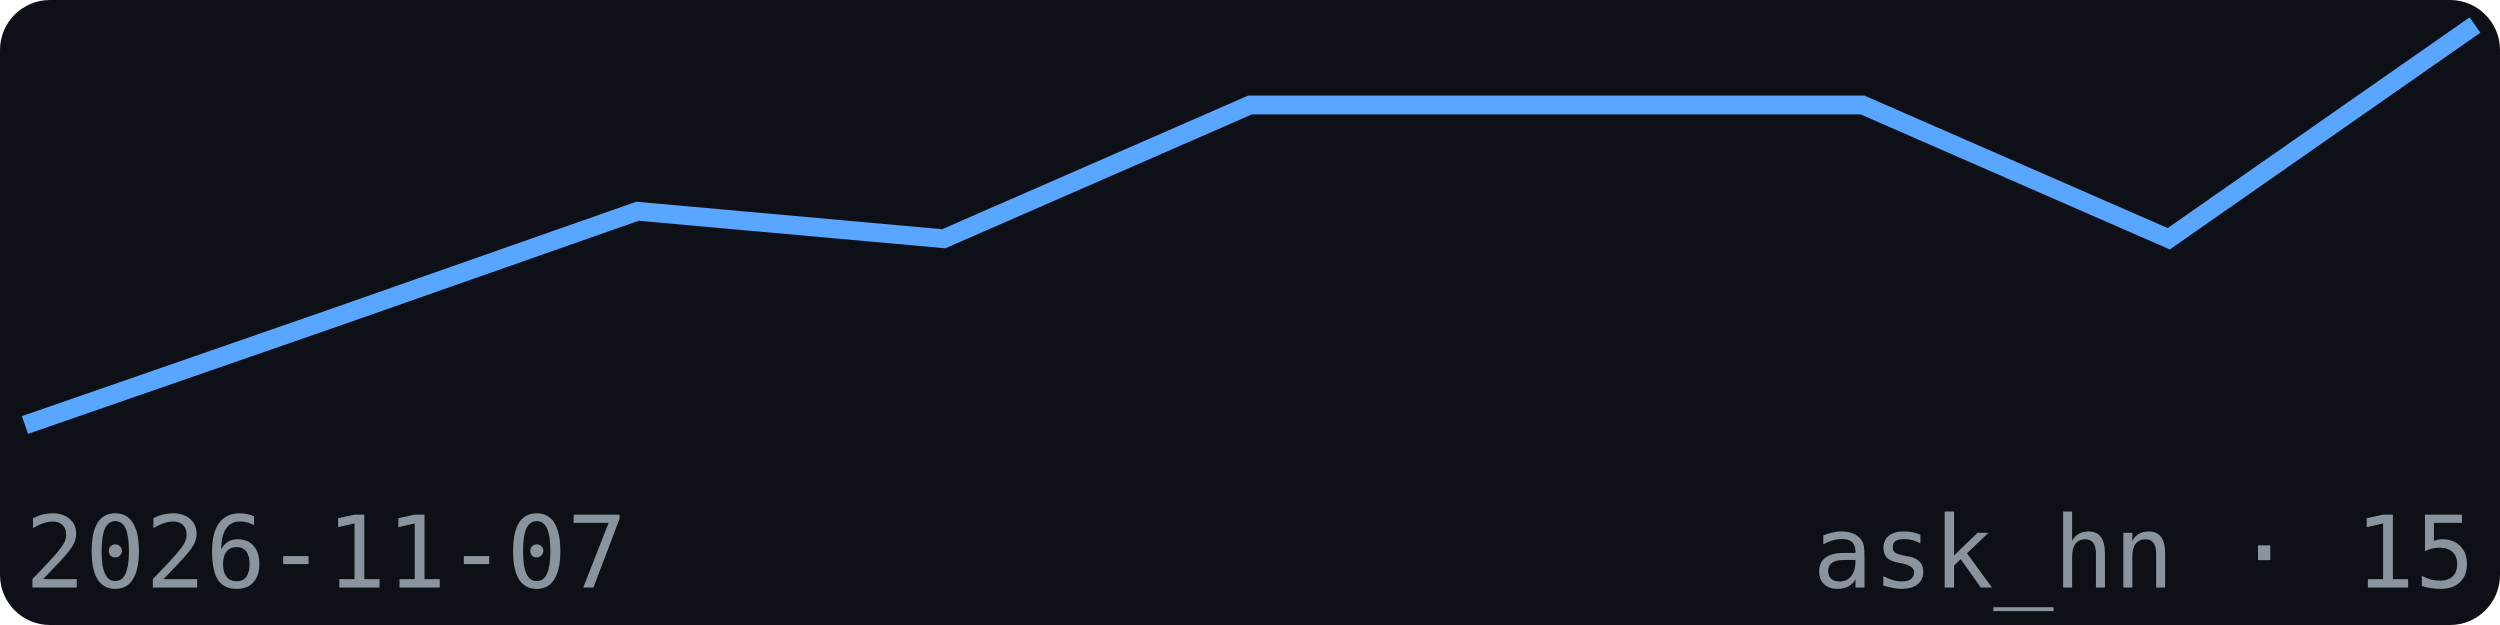
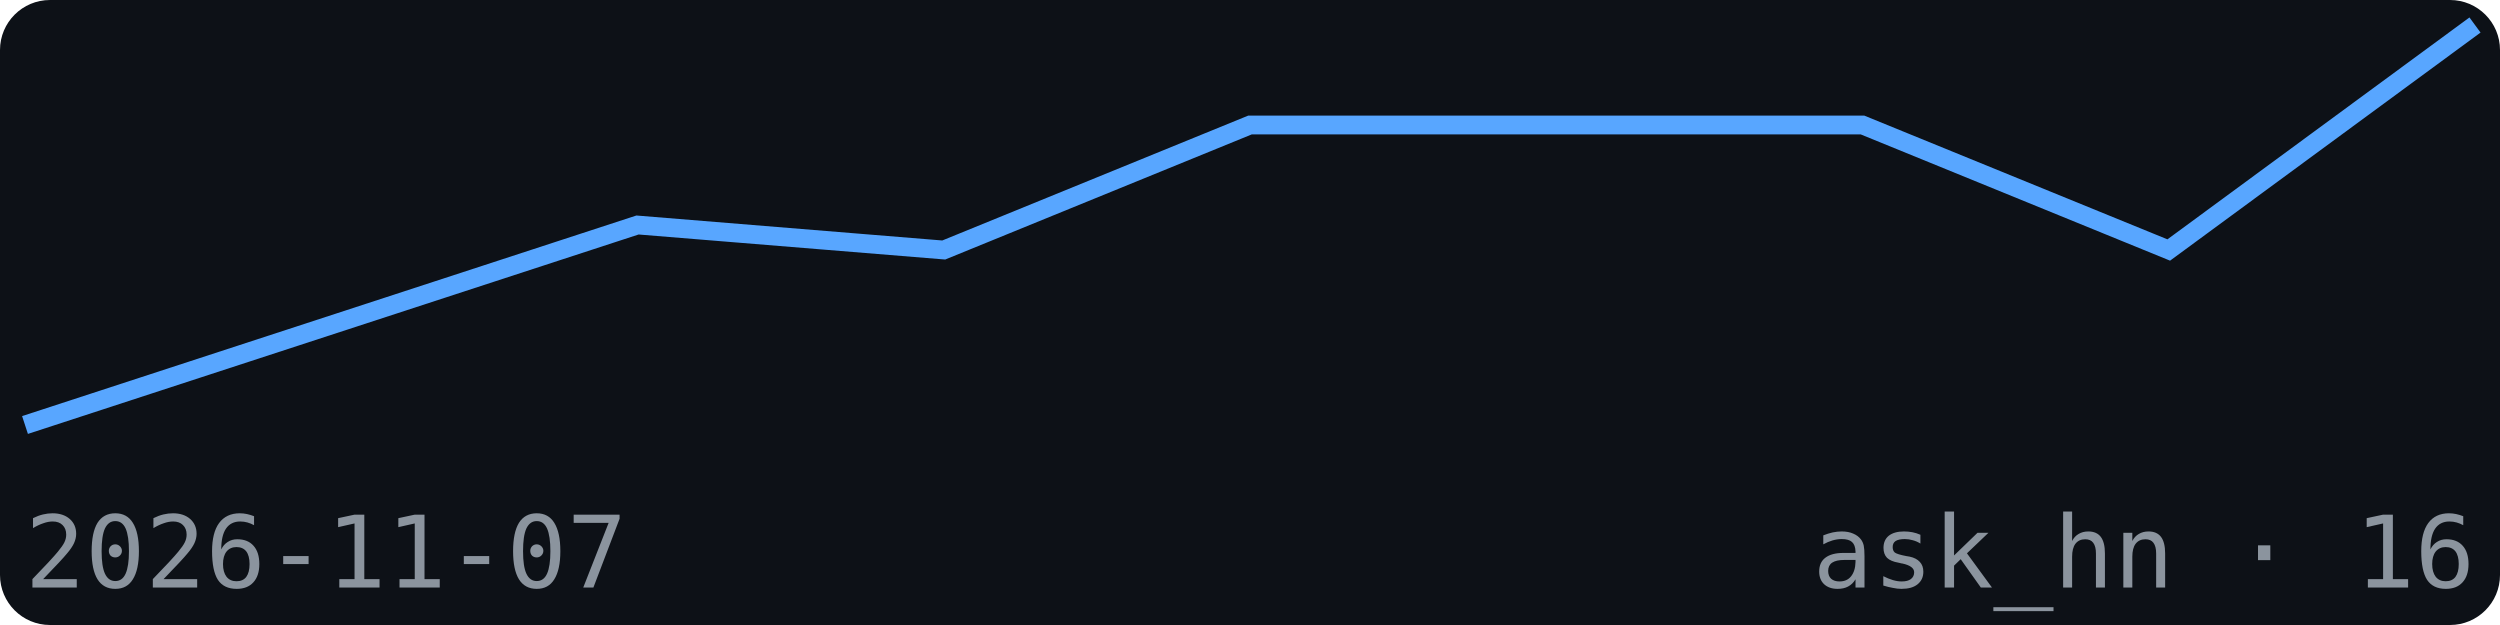
<svg xmlns="http://www.w3.org/2000/svg" width="200" height="50" viewBox="0 0 200 50" font-family="monospace">
  <rect width="200" height="50" fill="#0d1117" rx="4" />
-   <polyline points="2.0,34.0 26.5,25.5 51.0,16.9 75.5,19.1 100.0,8.4 124.5,8.4 149.0,8.4 173.5,19.1 198.0,2.0" fill="none" stroke="#58a6ff" stroke-width="1.5" />
+   <polyline points="2.0,34.0 26.5,26.0 51.0,18.0 75.5,20.0 100.0,10.0 124.5,10.0 149.0,10.0 173.5,20.0 198.0,2.0" fill="none" stroke="#58a6ff" stroke-width="1.5" />
  <text x="2" y="47" font-size="8" fill="#8b949e">2026-11-07</text>
-   <text x="198" y="47" font-size="8" fill="#8b949e" text-anchor="end">ask_hn · 15</text>
+   <text x="198" y="47" font-size="8" fill="#8b949e" text-anchor="end">ask_hn · 16</text>
</svg>
